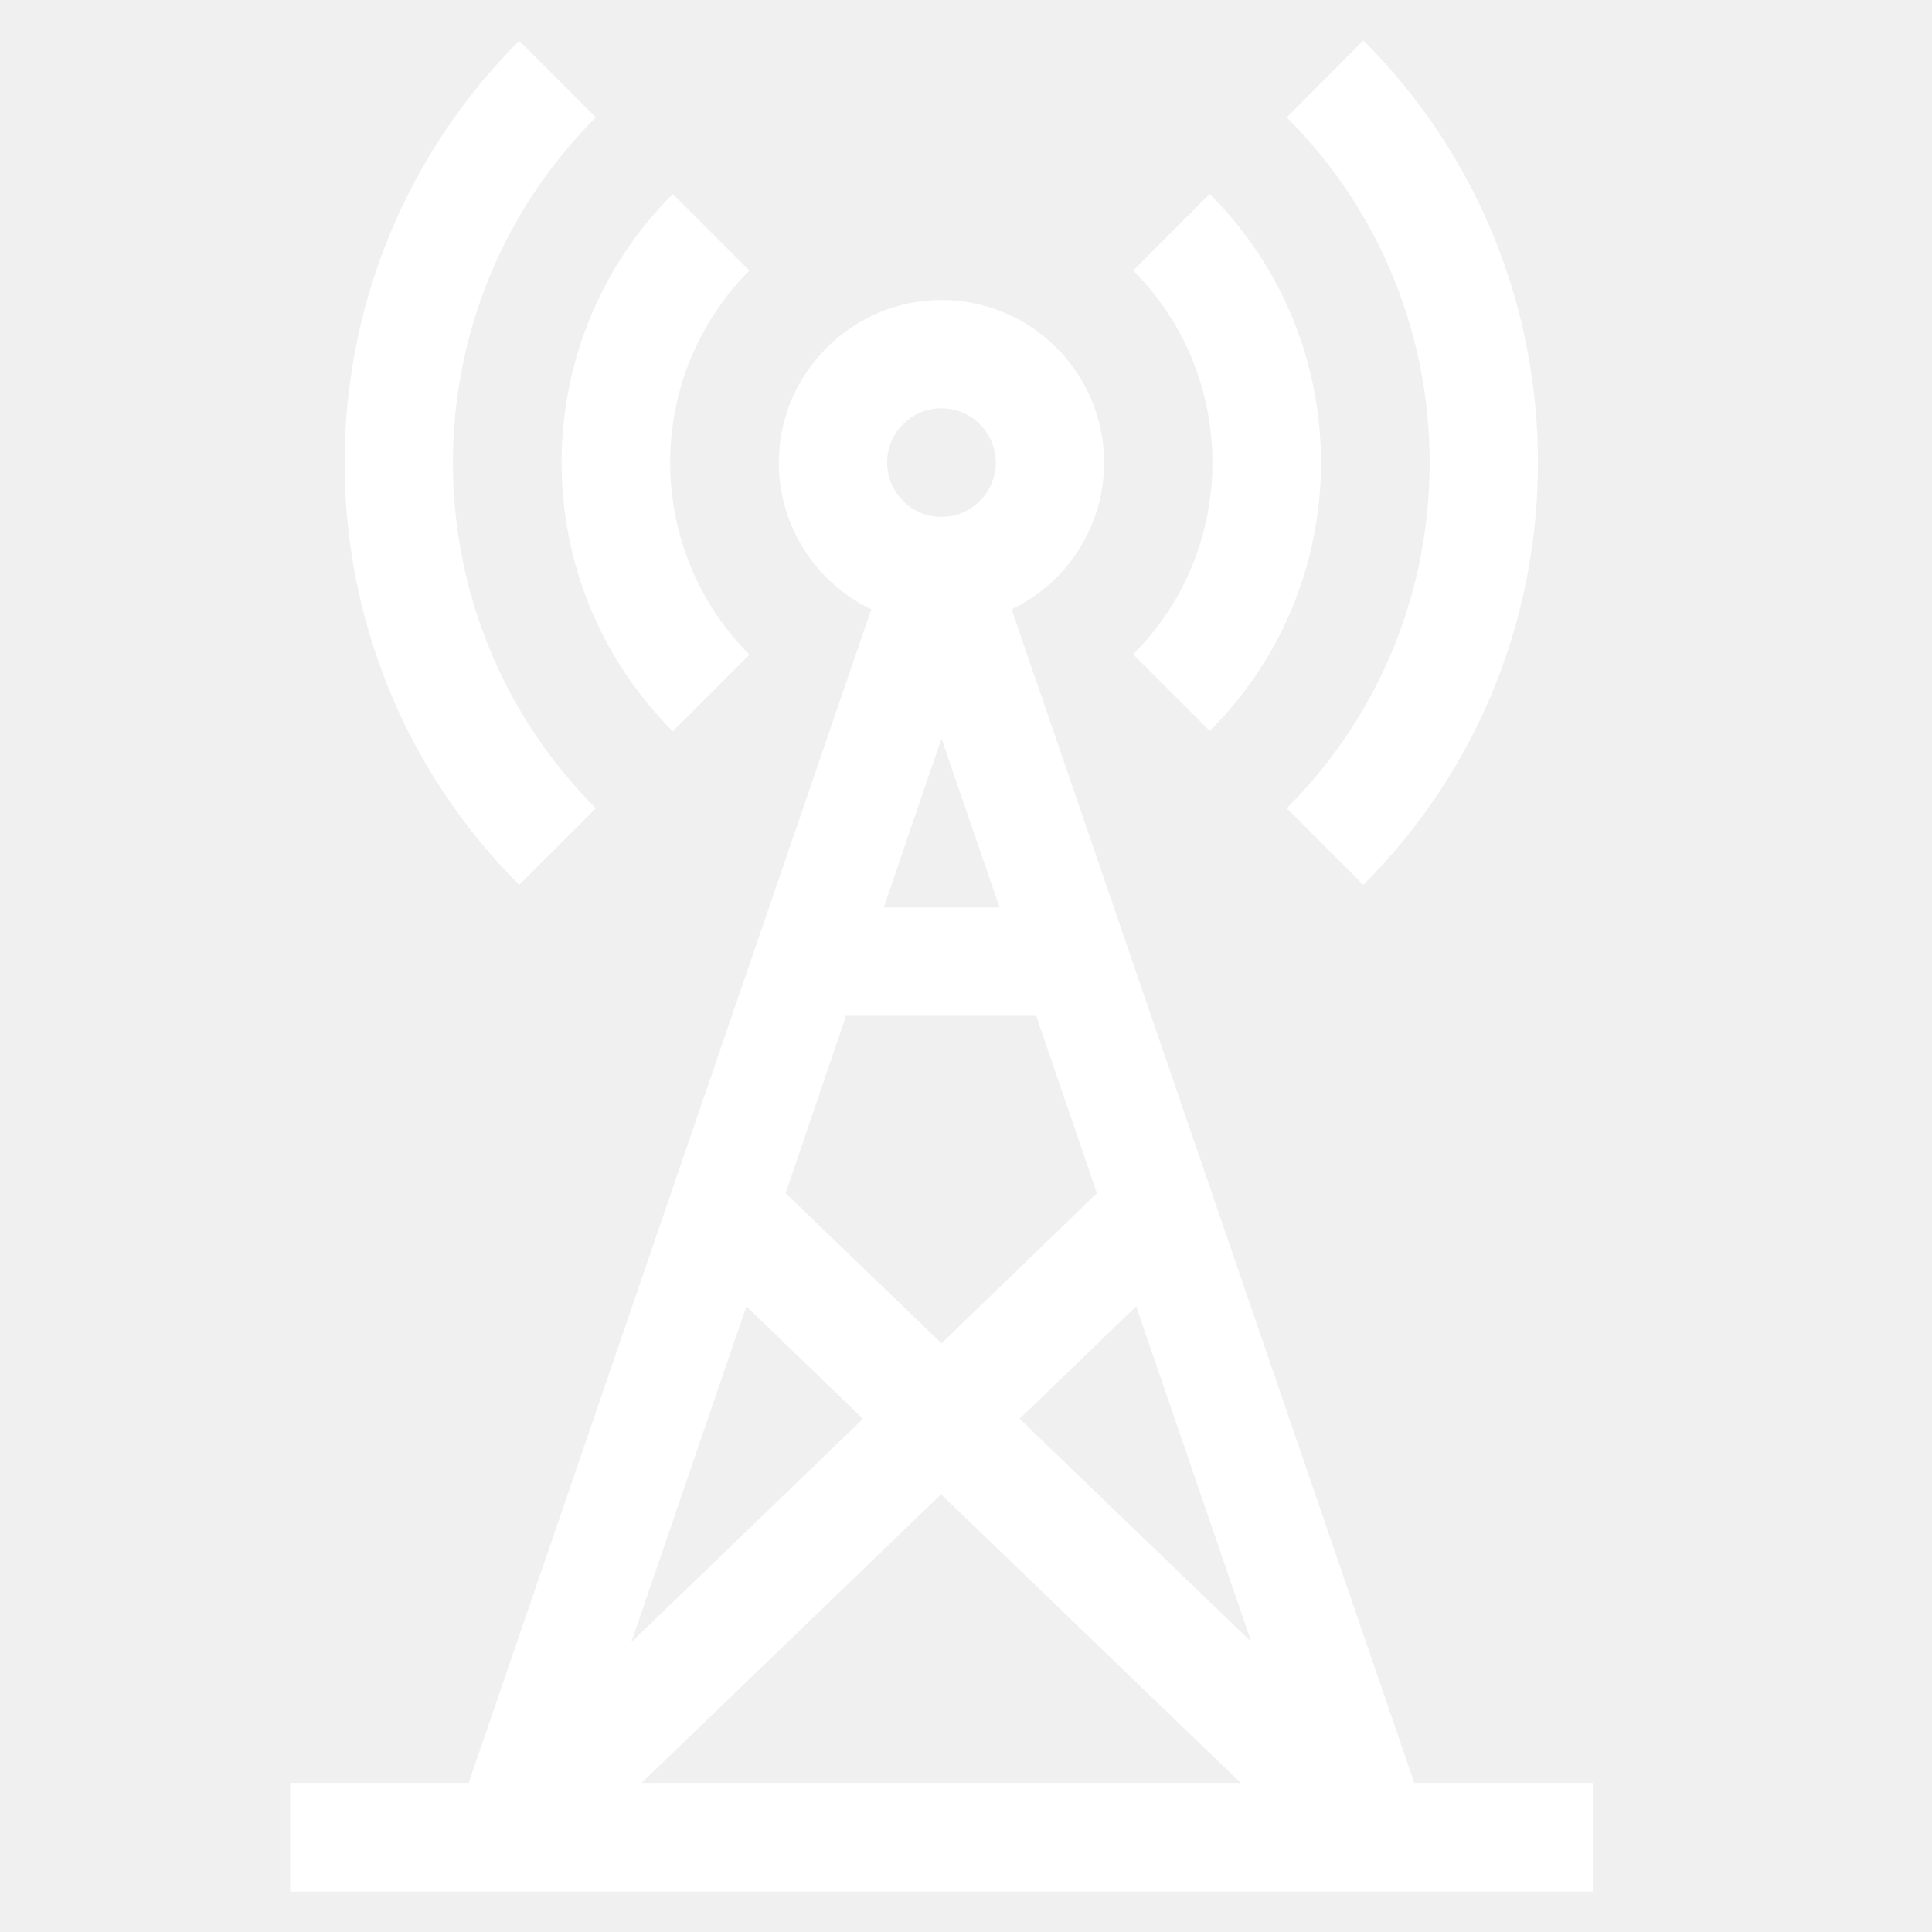
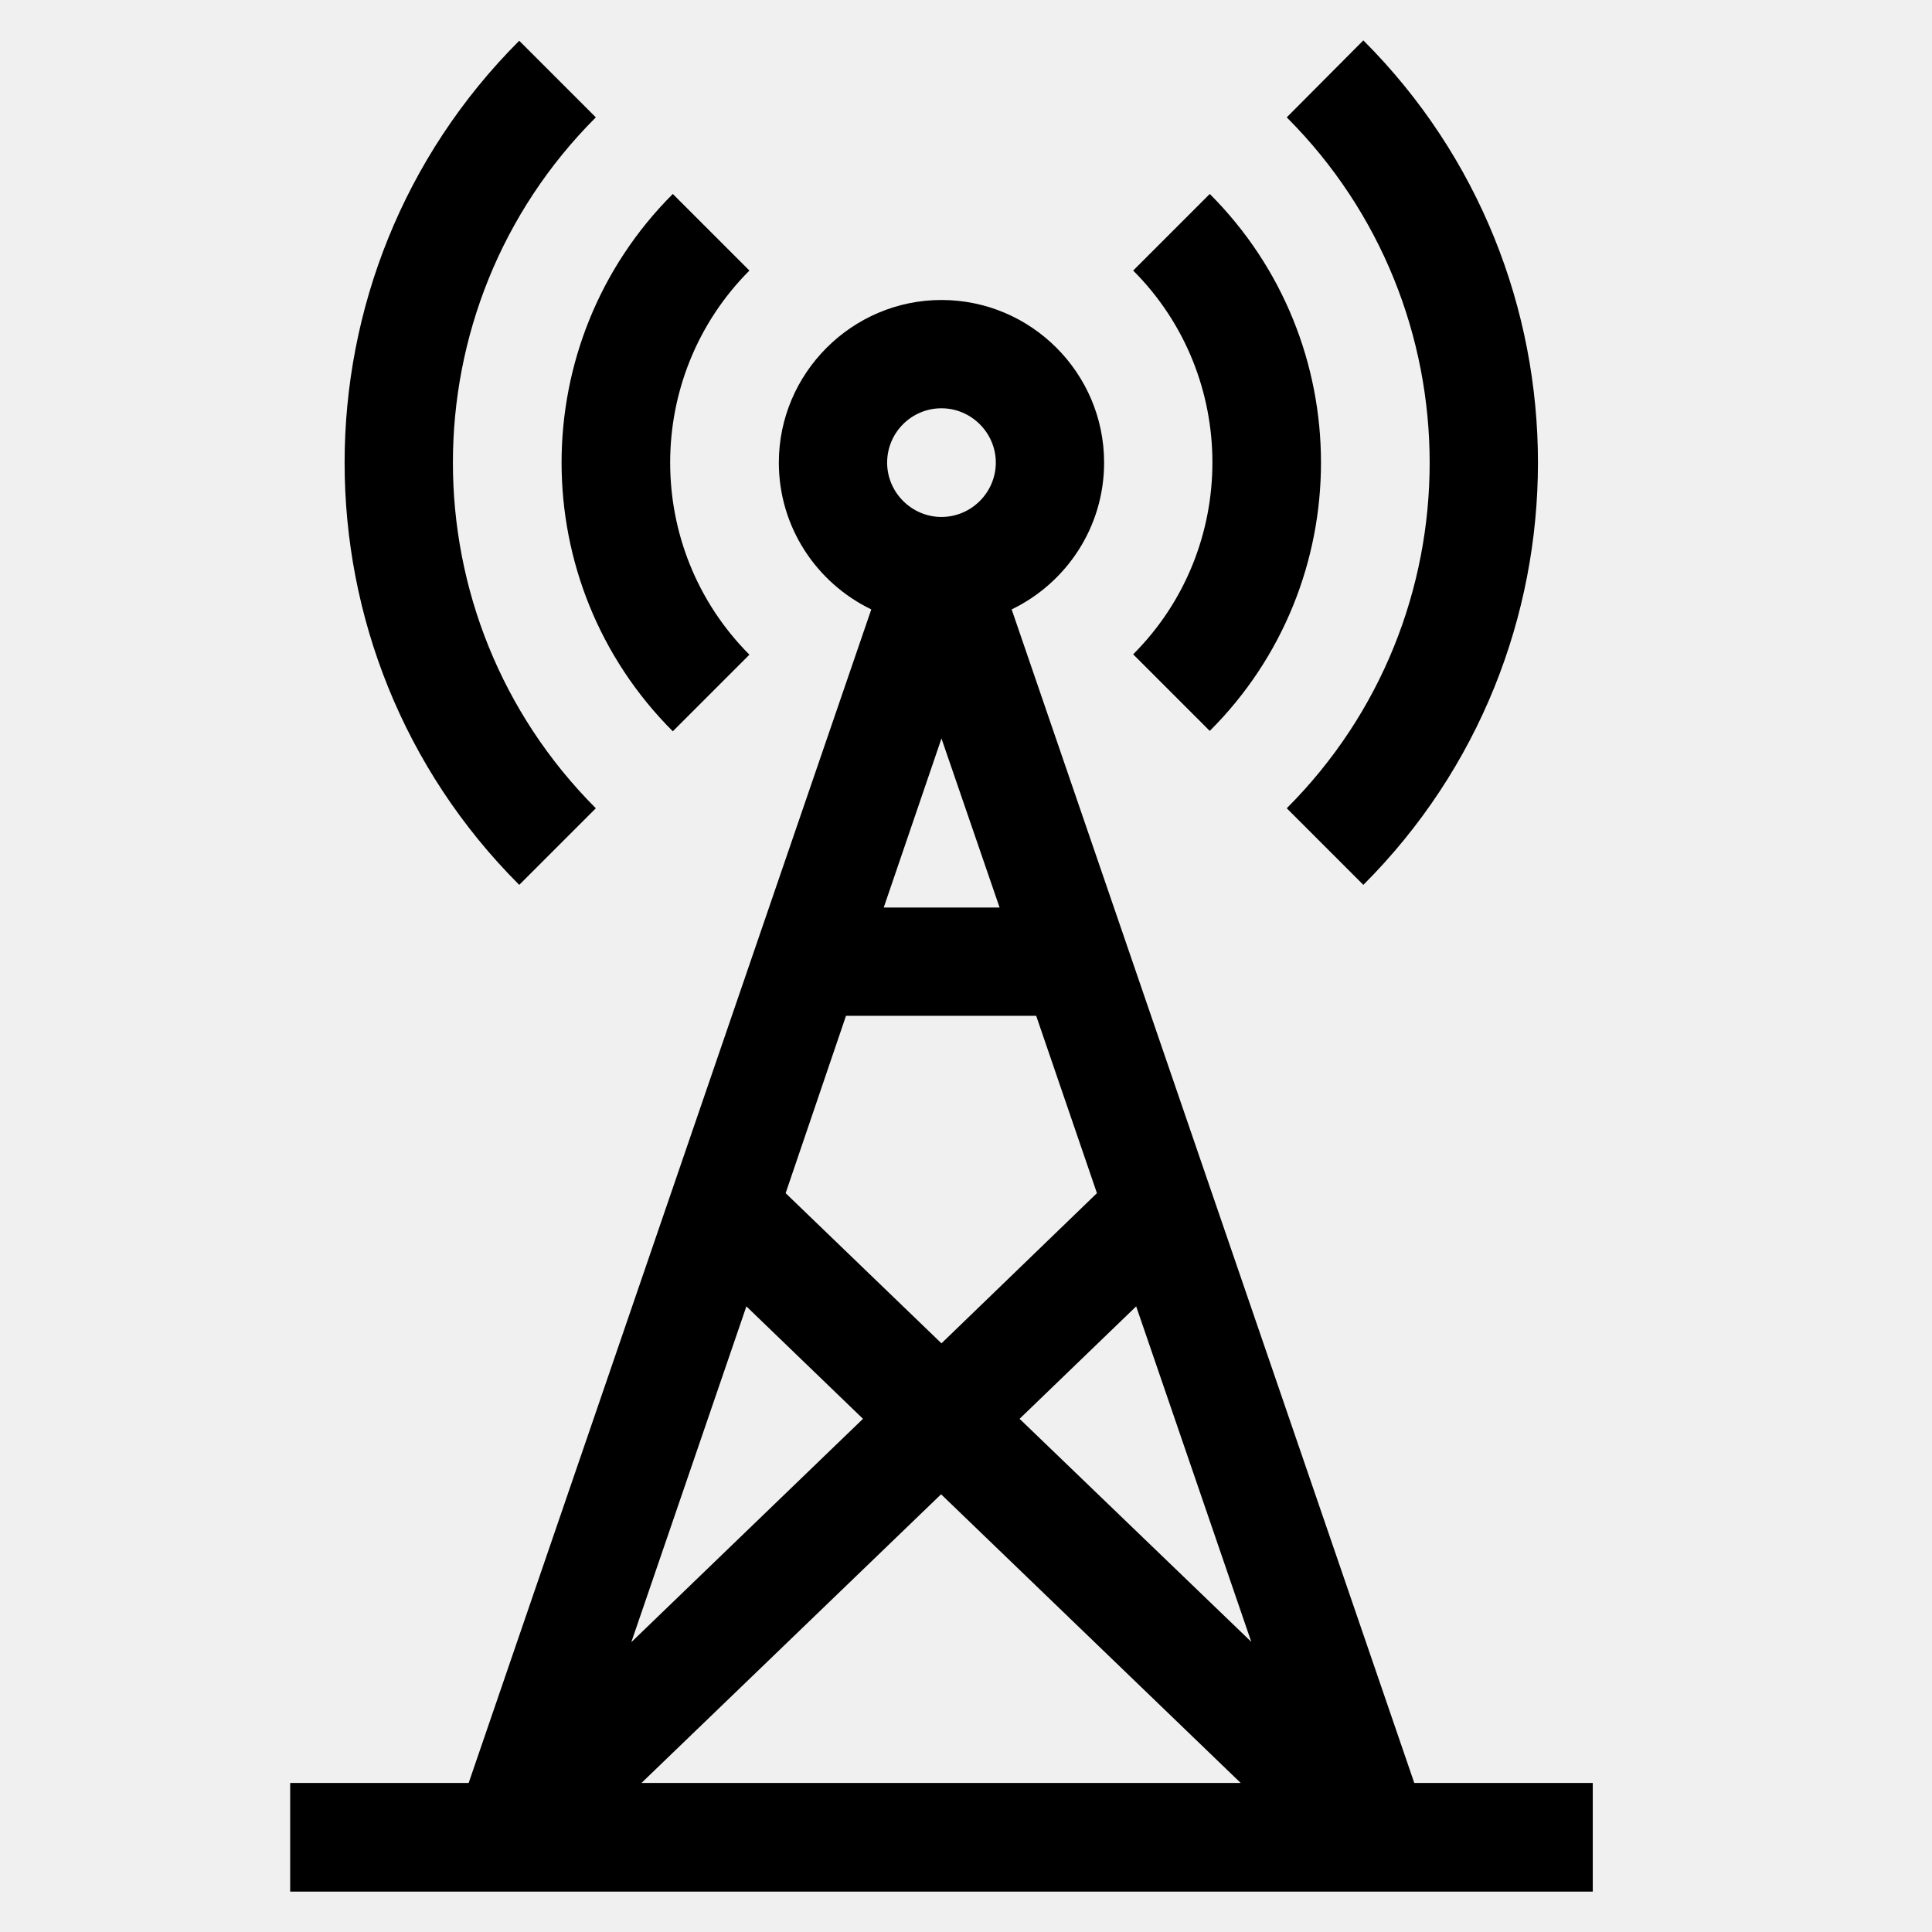
<svg xmlns="http://www.w3.org/2000/svg" version="1.1" id="Capa_1" x="0px" y="0px" viewBox="0 0 512 512" style="enable-background:new 0 0 512 512;" xml:space="preserve">
-   <style type="text/css">
- 	.st0{fill:#FFFFFF;}
- </style>
  <g>
    <g>
      <g>
-         <path class="st0" d="M157.9,31.1l-20.3-20.3c-61.7,61.7-61.7,162,0,223.7l20.3-20.3C107.4,163.6,107.4,81.6,157.9,31.1z" />
+         <path d="M157.9,31.1l-20.3-20.3c-61.7,61.7-61.7,162,0,223.7l20.3-20.3C107.4,163.6,107.4,81.6,157.9,31.1z" />
      </g>
    </g>
    <g>
      <g>
-         <path class="st0" d="M361.3,10.7L341,31.1c50.5,50.5,50.5,132.6,0,183.1l20.3,20.3C423,172.8,423,72.4,361.3,10.7z" />
+         <path d="M361.3,10.7L341,31.1c50.5,50.5,50.5,132.6,0,183.1l20.3,20.3C423,172.8,423,72.4,361.3,10.7z" />
      </g>
    </g>
    <g>
      <g>
-         <path class="st0" d="M198.6,71.7l-20.3-20.3c-39.3,39.3-39.3,103.1,0,142.4l20.3-20.3C170.6,145.4,170.6,99.8,198.6,71.7z" />
+         <path d="M198.6,71.7l-20.3-20.3c-39.3,39.3-39.3,103.1,0,142.4l20.3-20.3C170.6,145.4,170.6,99.8,198.6,71.7z" />
      </g>
    </g>
    <g>
      <g>
-         <path class="st0" d="M320.6,51.4l-20.3,20.3c28,28,28,73.7,0,101.7l20.3,20.3C359.9,154.5,359.9,90.7,320.6,51.4z" />
+         <path d="M320.6,51.4l-20.3,20.3c28,28,28,73.7,0,101.7l20.3,20.3C359.9,154.5,359.9,90.7,320.6,51.4z" />
      </g>
    </g>
    <g>
      <g>
-         <path class="st0" d="M374.8,472.5l-106.7-311c14.5-7,24.5-21.8,24.5-38.9c0-23.8-19.4-43.1-43.1-43.1s-43.1,19.4-43.1,43.1     c0,17.1,10,31.9,24.5,38.9l-106.7,311H76.9v28.8h345.2v-28.8H374.8z M249.5,108.2c7.9,0,14.4,6.5,14.4,14.4     c0,7.9-6.5,14.4-14.4,14.4c-7.9,0-14.4-6.5-14.4-14.4S241.5,108.2,249.5,108.2z M249.5,195.7l15.4,44.8h-30.7L249.5,195.7z      M224.2,269.2h50.4v0l16.1,47L249.5,356l-41.3-39.8L224.2,269.2z M197.8,346.2l30.9,29.8l-61.4,59.2L197.8,346.2z M170,472.5     l79.4-76.5l79.4,76.5L170,472.5L170,472.5z M270.2,376l30.9-29.8l30.5,88.9L270.2,376z" />
+         <path d="M374.8,472.5l-106.7-311c14.5-7,24.5-21.8,24.5-38.9c0-23.8-19.4-43.1-43.1-43.1s-43.1,19.4-43.1,43.1     c0,17.1,10,31.9,24.5,38.9l-106.7,311H76.9v28.8h345.2v-28.8H374.8z M249.5,108.2c7.9,0,14.4,6.5,14.4,14.4     c0,7.9-6.5,14.4-14.4,14.4c-7.9,0-14.4-6.5-14.4-14.4S241.5,108.2,249.5,108.2z M249.5,195.7l15.4,44.8h-30.7L249.5,195.7z      M224.2,269.2h50.4v0l16.1,47L249.5,356l-41.3-39.8L224.2,269.2z M197.8,346.2l30.9,29.8l-61.4,59.2L197.8,346.2z M170,472.5     l79.4-76.5l79.4,76.5L170,472.5L170,472.5z M270.2,376l30.9-29.8l30.5,88.9L270.2,376z" />
      </g>
    </g>
  </g>
</svg>
